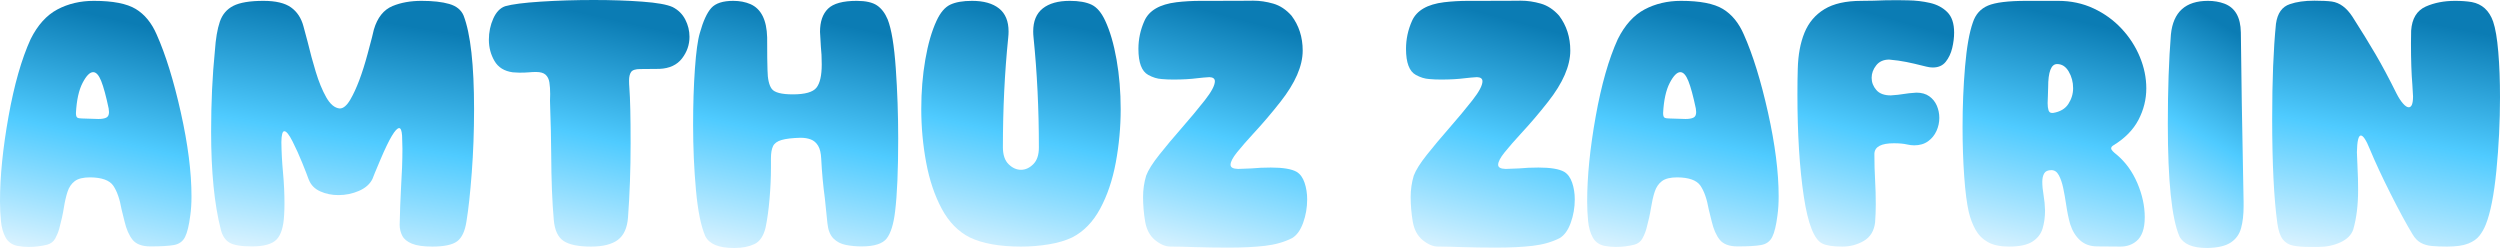
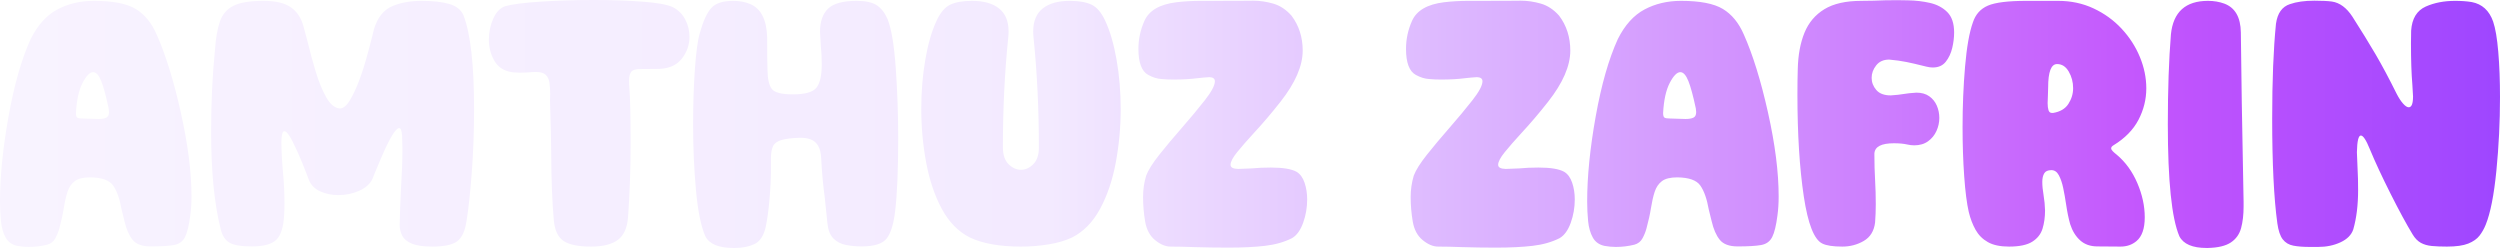
<svg xmlns="http://www.w3.org/2000/svg" viewBox="44 -5 14518 1440">
  <defs>
-     <linearGradient id="ink" x1="0" y1="0" x2="0.18" y2="1">
-       <stop offset="0%" stop-color="#dff4ff" />
-       <stop offset="52%" stop-color="#4fcbff" />
-       <stop offset="100%" stop-color="#0b7cb4" />
+     <linearGradient id="ink" gradientUnits="userSpaceOnUse" x1="44" y1="-5" x2="14562" y2="-5">
+       <stop offset="0%" stop-color="#f8f3ff" />
+       <stop offset="42%" stop-color="#f3eaff" />
+       <stop offset="58%" stop-color="#ddb8ff" />
+       <stop offset="72%" stop-color="#cf8afe" />
+       <stop offset="86%" stop-color="#c355fd" />
+       <stop offset="100%" stop-color="#9e46ff" />
    </linearGradient>
  </defs>
-   <g transform="translate(0 1426) scale(1 -1)">
-     <g transform="translate(0 0)">
-       <path d="M211 -3Q178 -3 145 3Q98 13 76.5 52.0Q55 91 49.5 147.0Q44 203 44 261Q44 478 93.5 754.5Q143 1031 222 1204Q283 1326 377.0 1376.0Q471 1426 589 1426Q754 1426 832.0 1379.0Q910 1332 954 1230Q1032 1055 1094.0 778.0Q1156 501 1156 291Q1156 230 1149 180Q1138 93 1118.5 54.5Q1099 16 1054.0 8.0Q1009 0 918 0Q845 0 814.0 38.5Q783 77 767 146L750 215Q734 306 701.5 353.0Q669 400 567 401Q507 401 478.0 379.0Q449 357 436.0 317.0Q423 277 414.5 223.0Q406 169 388 103Q380 74 365.0 46.5Q350 19 318 10Q265 -3 211 -3ZM615 740Q644 740 660.5 747.5Q677 755 677 780Q677 789 675 801Q652 910 631.5 961.0Q611 1012 585 1012Q556 1012 523.5 949.5Q491 887 485 775Q485 753 493.0 748.0Q501 743 520 743Z" fill="url(#ink)" />
-     </g>
-   </g>
-   <g transform="translate(0 1426) scale(1 -1)">
-     <g transform="translate(1203 0)">
-       <path d="M1351 -1Q1274 -1 1233.0 16.0Q1192 33 1177.0 62.0Q1162 91 1162 125Q1164 229 1170 343Q1178 466 1178 567L1176 643Q1173 687 1159 687Q1128 687 1051 506Q1009 407 1004 392Q982 347 925.5 322.5Q869 298 806 298Q749 298 701.0 319.5Q653 341 635 386L632 393Q623 419 596.5 484.5Q570 550 540.0 609.5Q510 669 492 669Q476 669 475 606Q476 520 484.5 428.5Q493 337 493 248Q493 215 491 183Q486 80 447.0 40.0Q408 0 304 0Q209 0 172.5 22.5Q136 45 123 99Q67 318 67 667Q67 918 89 1137Q96 1241 117.5 1304.5Q139 1368 196.0 1397.0Q253 1426 371 1426Q478 1426 531.0 1388.0Q584 1350 603 1279L628 1186Q648 1102 674.5 1014.5Q701 927 735.5 866.0Q770 805 814 801Q845 801 875 852Q929 944 976 1119Q1008 1237 1012 1259Q1043 1364 1121 1396Q1193 1426 1289 1426Q1388 1426 1450.0 1408.0Q1512 1390 1533 1341Q1594 1182 1594 796Q1594 605 1580.5 427.0Q1567 249 1550 146Q1537 60 1495.5 29.5Q1454 -1 1351 -1Z" fill="url(#ink)" />
-     </g>
-   </g>
-   <g transform="translate(0 1426) scale(1 -1)">
-     <g transform="translate(2885 0)">
-       <path d="M591 -1Q481 -1 432.0 31.5Q383 64 375 153Q361 310 360 534Q359 668 354 807L353 847L354 884Q354 923 349.5 952.0Q345 981 327.5 997.0Q310 1013 272 1013Q250 1013 231 1011Q208 1009 175 1009L137 1011Q63 1021 30.5 1077.0Q-2 1133 -2 1200Q-2 1266 23.5 1323.0Q49 1380 93 1395Q153 1412 299.0 1421.5Q445 1431 608 1431Q760 1431 888.5 1421.5Q1017 1412 1065 1390Q1114 1365 1138.5 1317.5Q1163 1270 1163 1217Q1163 1148 1119.5 1091.5Q1076 1035 989 1031L877 1030Q836 1030 824.0 1013.0Q812 996 812 963Q812 943 814 918Q821 830 821 598Q821 369 806 168Q799 77 747.0 38.0Q695 -1 591 -1Z" fill="url(#ink)" />
-     </g>
-   </g>
-   <g transform="translate(0 1426) scale(1 -1)">
-     <g transform="translate(4003 0)">
-       <path d="M309 -9H300Q172 -9 137 59Q99 146 82.5 328.0Q66 510 66 706Q66 883 76.5 1031.0Q87 1179 105 1239Q134 1343 171.5 1384.5Q209 1426 299 1426Q355 1426 399 1407Q492 1366 496 1214Q496 1067 498 1025Q499 946 523.0 914.5Q547 883 645 883Q752 883 782.5 922.0Q813 961 813 1057Q813 1115 808 1159Q805 1198 803 1246Q803 1335 849.5 1380.5Q896 1426 1016 1426Q1095 1426 1134.0 1399.5Q1173 1373 1196 1318Q1229 1234 1243.0 1033.5Q1257 833 1257 627Q1257 350 1239 203Q1226 93 1190.5 46.5Q1155 0 1044 0Q997 0 953.5 8.5Q910 17 881.0 46.0Q852 75 846 134Q839 209 831 280Q816 390 810 508Q808 558 792.0 584.5Q776 611 750.0 621.0Q724 631 690 631Q617 629 579.5 618.0Q542 607 530.0 582.0Q518 557 518 511V456Q518 372 510.0 277.0Q502 182 487 110Q469 35 421.0 13.0Q373 -9 309 -9Z" fill="url(#ink)" />
-     </g>
-   </g>
-   <g transform="translate(0 1426) scale(1 -1)">
-     <g transform="translate(5347 0)">
-       <path d="M626 -1Q440 -1 329 52Q228 103 166.0 218.5Q104 334 75.5 487.0Q47 640 47 798Q47 949 70.5 1085.0Q94 1221 136 1311Q169 1382 215.5 1404.0Q262 1426 342 1426Q443 1426 498.5 1382.0Q554 1338 554 1248Q554 1231 552 1213Q521 910 521 576Q521 510 554.0 477.5Q587 445 626 445Q665 445 697.5 477.5Q730 510 730 574Q730 909 699 1213Q697 1231 697 1248Q697 1338 752.5 1382.0Q808 1426 909 1426Q989 1426 1035.5 1404.0Q1082 1382 1115 1311Q1157 1221 1181.0 1085.0Q1205 949 1205 797Q1205 640 1176.5 487.0Q1148 334 1085.5 218.5Q1023 103 923 52Q866 25 787.5 12.0Q709 -1 626 -1Z" fill="url(#ink)" />
-     </g>
-   </g>
-   <g transform="translate(0 1426) scale(1 -1)">
-     <g transform="translate(6617 0)">
-       <path d="M560 -7Q460 -7 363 -4Q283 -1 224 -1Q181 -1 135.0 36.5Q89 74 77.0 145.0Q65 216 65 287Q65 351 83 411Q101 459 159.0 532.0Q217 605 288 686Q364 773 423.0 848.0Q482 923 482 959Q482 982 450 983Q416 981 382 977Q321 969 241 969Q205 969 173 972Q135 974 95 996Q38 1027 38 1147Q38 1232 73 1310Q113 1400 259 1418Q326 1426 400 1426Q677 1426 705 1427Q762 1427 821.0 1410.0Q880 1393 927 1340Q992 1254 992 1137Q992 1004 863 840Q786 742 708 658Q650 595 611.5 547.5Q573 500 573 474Q573 451 617 450L695 453Q747 458 807 458Q913 458 957 433Q988 414 1003.0 369.5Q1018 325 1018 273Q1018 202 994.5 137.0Q971 72 930 48Q863 14 774.0 3.5Q685 -7 560 -7Z" fill="url(#ink)" />
-     </g>
-   </g>
-   <g transform="translate(0 1426) scale(1 -1)">
-     <g transform="translate(8171 0)">
-       <path d="M560 -7Q460 -7 363 -4Q283 -1 224 -1Q181 -1 135.0 36.5Q89 74 77.0 145.0Q65 216 65 287Q65 351 83 411Q101 459 159.0 532.0Q217 605 288 686Q364 773 423.0 848.0Q482 923 482 959Q482 982 450 983Q416 981 382 977Q321 969 241 969Q205 969 173 972Q135 974 95 996Q38 1027 38 1147Q38 1232 73 1310Q113 1400 259 1418Q326 1426 400 1426Q677 1426 705 1427Q762 1427 821.0 1410.0Q880 1393 927 1340Q992 1254 992 1137Q992 1004 863 840Q786 742 708 658Q650 595 611.5 547.5Q573 500 573 474Q573 451 617 450L695 453Q747 458 807 458Q913 458 957 433Q988 414 1003.0 369.5Q1018 325 1018 273Q1018 202 994.5 137.0Q971 72 930 48Q863 14 774.0 3.5Q685 -7 560 -7Z" fill="url(#ink)" />
-     </g>
-   </g>
-   <g transform="translate(0 1426) scale(1 -1)">
-     <g transform="translate(9217 0)">
-       <path d="M211 -3Q178 -3 145 3Q98 13 76.5 52.0Q55 91 49.5 147.0Q44 203 44 261Q44 478 93.5 754.5Q143 1031 222 1204Q283 1326 377.0 1376.0Q471 1426 589 1426Q754 1426 832.0 1379.0Q910 1332 954 1230Q1032 1055 1094.0 778.0Q1156 501 1156 291Q1156 230 1149 180Q1138 93 1118.5 54.5Q1099 16 1054.0 8.0Q1009 0 918 0Q845 0 814.0 38.5Q783 77 767 146L750 215Q734 306 701.5 353.0Q669 400 567 401Q507 401 478.0 379.0Q449 357 436.0 317.0Q423 277 414.5 223.0Q406 169 388 103Q380 74 365.0 46.5Q350 19 318 10Q265 -3 211 -3ZM615 740Q644 740 660.5 747.5Q677 755 677 780Q677 789 675 801Q652 910 631.5 961.0Q611 1012 585 1012Q556 1012 523.5 949.5Q491 887 485 775Q485 753 493.0 748.0Q501 743 520 743Z" fill="url(#ink)" />
-     </g>
-   </g>
-   <g transform="translate(0 1426) scale(1 -1)">
-     <g transform="translate(10420 0)">
-       <path d="M323 -1Q241 -1 206 17Q135 52 99 290Q62 537 62 882Q62 968 64 1031Q67 1153 103.0 1241.0Q139 1329 218.5 1377.5Q298 1426 433 1426L505 1427Q568 1430 641 1430L704 1429Q771 1428 832.0 1414.0Q893 1400 932.5 1360.5Q972 1321 972 1242Q972 1199 961.0 1152.5Q950 1106 923.5 1072.5Q897 1039 848 1039Q831 1039 811 1044Q727 1065 695 1071Q651 1080 595 1085Q546 1085 519.5 1051.5Q493 1018 493 979Q493 940 520.0 908.5Q547 877 604 877Q650 880 678.0 885.0Q706 890 753 893Q798 893 827.5 872.0Q857 851 871.5 817.5Q886 784 886 746Q886 707 869.5 670.5Q853 634 820.5 610.5Q788 587 740 587Q721 587 699 592Q669 599 622 599Q513 599 509 540V528Q509 457 513.0 386.0Q517 315 517 245Q517 192 513 139Q504 65 447.5 32.0Q391 -1 323 -1Z" fill="url(#ink)" />
-     </g>
-   </g>
-   <g transform="translate(0 1426) scale(1 -1)">
-     <g transform="translate(11377 0)">
-       <path d="M981 -1 847 0Q786 0 747.0 35.0Q708 70 689 129Q675 178 665 246Q658 294 648.5 339.0Q639 384 623.0 413.5Q607 443 580 443Q549 443 538.0 424.0Q527 405 527 375Q527 341 534.5 297.0Q542 253 543 209Q543 151 528.5 103.5Q514 56 469.0 27.5Q424 -1 334 -1Q257 -1 211.0 25.0Q165 51 139.5 96.5Q114 142 100 200Q83 274 73.5 407.5Q64 541 64 693Q64 875 78.5 1044.5Q93 1214 124 1301Q147 1371 211.5 1398.5Q276 1426 435 1426H619Q731 1426 825.0 1382.0Q919 1338 987.5 1264.5Q1056 1191 1093.5 1100.5Q1131 1010 1131 918Q1131 822 1085.5 735.0Q1040 648 940 587Q927 579 927 570Q927 562 936.5 552.5Q946 543 960 532Q1036 468 1079.0 367.5Q1122 267 1122 169Q1122 71 1074 31Q1036 -1 981 -1ZM589 775Q651 785 678.5 827.5Q706 870 706 919Q706 972 680.5 1015.5Q655 1059 613 1059Q561 1059 561 924Q561 898 559.5 874.5Q558 851 558 832Q558 807 563.0 791.0Q568 775 584 775Z" fill="url(#ink)" />
-     </g>
-   </g>
-   <g transform="translate(0 1426) scale(1 -1)">
-     <g transform="translate(12560 0)">
-       <path d="M305 -9H298Q175 -9 140 59Q73 216 73 710Q73 1009 91 1232Q111 1426 306 1426Q358 1426 401 1410Q495 1375 497 1243Q500 917 513 258V232Q513 160 498.5 106.5Q484 53 439.0 23.0Q394 -7 305 -9Z" fill="url(#ink)" />
-     </g>
-   </g>
-   <g transform="translate(0 1426) scale(1 -1)">
-     <g transform="translate(13166 0)">
-       <path d="M340 -3H291Q234 -3 195.5 4.5Q157 12 134.5 41.0Q112 70 103 134Q73 352 73 742Q73 1074 95 1293Q108 1385 176 1407Q233 1427 318 1427Q383 1427 420 1422Q488 1412 539 1334Q617 1212 673.5 1115.5Q730 1019 796 886Q814 851 833.0 829.5Q852 808 866 808Q891 808 891 871L887 940Q879 1033 879 1179L880 1253Q887 1358 965 1393Q1039 1426 1135 1426Q1190 1426 1232 1419Q1322 1402 1356 1306Q1376 1248 1386.0 1129.5Q1396 1011 1396 866Q1396 652 1375.0 439.5Q1354 227 1313 126Q1299 91 1277.0 62.5Q1255 34 1211.5 16.5Q1168 -1 1088 -1Q1037 -1 1000.0 2.5Q963 6 936.0 21.0Q909 36 889 69Q835 158 760.5 306.0Q686 454 640 565Q608 644 588 644Q567 644 565 547L569 449Q572 396 572 327Q572 197 544 99Q528 51 470.0 24.0Q412 -3 340 -3Z" fill="url(#ink)" />
-     </g>
-   </g>
+   <path d="M211 1429.0Q178 1429.0 145 1423.0Q98 1413.0 76.5 1374.0Q55 1335.0 49.5 1279.0Q44 1223.0 44 1165.0Q44 948.0 93.5 671.5Q143 395.0 222 222.0Q283 100.0 377.0 50.0Q471 0.0 589 0.0Q754 0.0 832.0 47.0Q910 94.0 954 196.0Q1032 371.0 1094.0 648.0Q1156 925.0 1156 1135.0Q1156 1196.0 1149 1246.0Q1138 1333.0 1118.5 1371.5Q1099 1410.0 1054.0 1418.0Q1009 1426.0 918 1426.0Q845 1426.0 814.0 1387.5Q783 1349.0 767 1280.0L750 1211.0Q734 1120.0 701.5 1073.0Q669 1026.0 567 1025.0Q507 1025.0 478.0 1047.0Q449 1069.0 436.0 1109.0Q423 1149.0 414.5 1203.0Q406 1257.0 388 1323.0Q380 1352.0 365.0 1379.5Q350 1407.0 318 1416.0Q265 1429.0 211 1429.0ZM615 686.0Q644 686.0 660.5 678.5Q677 671.0 677 646.0Q677 637.0 675 625.0Q652 516.0 631.5 465.0Q611 414.0 585 414.0Q556 414.0 523.5 476.5Q491 539.0 485 651.0Q485 673.0 493.0 678.0Q501 683.0 520 683.0Z M2554 1427.0Q2477 1427.0 2436.0 1410.0Q2395 1393.0 2380.0 1364.0Q2365 1335.0 2365 1301.0Q2367 1197.0 2373 1083.0Q2381 960.0 2381 859.0L2379 783.0Q2376 739.0 2362 739.0Q2331 739.0 2254 920.0Q2212 1019.0 2207 1034.0Q2185 1079.0 2128.5 1103.5Q2072 1128.0 2009 1128.0Q1952 1128.0 1904.0 1106.5Q1856 1085.0 1838 1040.0L1835 1033.0Q1826 1007.0 1799.5 941.5Q1773 876.0 1743.0 816.5Q1713 757.0 1695 757.0Q1679 757.0 1678 820.0Q1679 906.0 1687.5 997.5Q1696 1089.0 1696 1178.0Q1696 1211.0 1694 1243.0Q1689 1346.0 1650.0 1386.0Q1611 1426.0 1507 1426.0Q1412 1426.0 1375.5 1403.5Q1339 1381.0 1326 1327.0Q1270 1108.0 1270 759.0Q1270 508.0 1292 289.0Q1299 185.0 1320.5 121.5Q1342 58.0 1399.0 29.0Q1456 0.0 1574 0.0Q1681 0.0 1734.0 38.0Q1787 76.0 1806 147.0L1831 240.0Q1851 324.0 1877.5 411.5Q1904 499.0 1938.5 560.0Q1973 621.0 2017 625.0Q2048 625.0 2078 574.0Q2132 482.0 2179 307.0Q2211 189.0 2215 167.0Q2246 62.0 2324 30.0Q2396 0.0 2492 0.0Q2591 0.0 2653.0 18.0Q2715 36.0 2736 85.0Q2797 244.0 2797 630.0Q2797 821.0 2783.5 999.0Q2770 1177.0 2753 1280.0Q2740 1366.0 2698.5 1396.5Q2657 1427.0 2554 1427.0Z M3476 1427.0Q3366 1427.0 3317.0 1394.5Q3268 1362.0 3260 1273.0Q3246 1116.0 3245 892.0Q3244 758.0 3239 619.0L3238 579.0L3239 542.0Q3239 503.0 3234.5 474.0Q3230 445.0 3212.5 429.0Q3195 413.0 3157 413.0Q3135 413.0 3116 415.0Q3093 417.0 3060 417.0L3022 415.0Q2948 405.0 2915.5 349.0Q2883 293.0 2883 226.0Q2883 160.0 2908.5 103.0Q2934 46.0 2978 31.0Q3038 14.0 3184.0 4.5Q3330 -5.0 3493 -5.0Q3645 -5.0 3773.5 4.5Q3902 14.0 3950 36.0Q3999 61.0 4023.5 108.5Q4048 156.0 4048 209.0Q4048 278.0 4004.5 334.5Q3961 391.0 3874 395.0L3762 396.0Q3721 396.0 3709.0 413.0Q3697 430.0 3697 463.0Q3697 483.0 3699 508.0Q3706 596.0 3706 828.0Q3706 1057.0 3691 1258.0Q3684 1349.0 3632.0 1388.0Q3580 1427.0 3476 1427.0Z M4312 1435.0H4303Q4175 1435.0 4140 1367.0Q4102 1280.0 4085.5 1098.0Q4069 916.0 4069 720.0Q4069 543.0 4079.5 395.0Q4090 247.0 4108 187.0Q4137 83.0 4174.5 41.5Q4212 0.0 4302 0.0Q4358 0.0 4402 19.0Q4495 60.0 4499 212.0Q4499 359.0 4501 401.0Q4502 480.0 4526.0 511.5Q4550 543.0 4648 543.0Q4755 543.0 4785.5 504.0Q4816 465.0 4816 369.0Q4816 311.0 4811 267.0Q4808 228.0 4806 180.0Q4806 91.0 4852.5 45.5Q4899 0.0 5019 0.0Q5098 0.0 5137.0 26.5Q5176 53.0 5199 108.0Q5232 192.0 5246.0 392.5Q5260 593.0 5260 799.0Q5260 1076.0 5242 1223.0Q5229 1333.0 5193.5 1379.5Q5158 1426.0 5047 1426.0Q5000 1426.0 4956.5 1417.5Q4913 1409.0 4884.0 1380.0Q4855 1351.0 4849 1292.0Q4842 1217.0 4834 1146.0Q4819 1036.0 4813 918.0Q4811 868.0 4795.0 841.5Q4779 815.0 4753.0 805.0Q4727 795.0 4693 795.0Q4620 797.0 4582.5 808.0Q4545 819.0 4533.0 844.0Q4521 869.0 4521 915.0V970.0Q4521 1054.0 4513.0 1149.0Q4505 1244.0 4490 1316.0Q4472 1391.0 4424.0 1413.0Q4376 1435.0 4312 1435.0Z M5973 1427.0Q5787 1427.0 5676 1374.0Q5575 1323.0 5513.0 1207.5Q5451 1092.0 5422.5 939.0Q5394 786.0 5394 628.0Q5394 477.0 5417.5 341.0Q5441 205.0 5483 115.0Q5516 44.0 5562.5 22.0Q5609 0.0 5689 0.0Q5790 0.0 5845.5 44.0Q5901 88.0 5901 178.0Q5901 195.0 5899 213.0Q5868 516.0 5868 850.0Q5868 916.0 5901.0 948.5Q5934 981.0 5973 981.0Q6012 981.0 6044.5 948.5Q6077 916.0 6077 852.0Q6077 517.0 6046 213.0Q6044 195.0 6044 178.0Q6044 88.0 6099.5 44.0Q6155 0.0 6256 0.0Q6336 0.0 6382.5 22.0Q6429 44.0 6462 115.0Q6504 205.0 6528.0 341.0Q6552 477.0 6552 629.0Q6552 786.0 6523.5 939.0Q6495 1092.0 6432.5 1207.5Q6370 1323.0 6270 1374.0Q6213 1401.0 6134.5 1414.0Q6056 1427.0 5973 1427.0Z M7177 1433.0Q7077 1433.0 6980 1430.0Q6900 1427.0 6841 1427.0Q6798 1427.0 6752.0 1389.5Q6706 1352.0 6694.0 1281.0Q6682 1210.0 6682 1139.0Q6682 1075.0 6700 1015.0Q6718 967.0 6776.0 894.0Q6834 821.0 6905 740.0Q6981 653.0 7040.0 578.0Q7099 503.0 7099 467.0Q7099 444.0 7067 443.0Q7033 445.0 6999 449.0Q6938 457.0 6858 457.0Q6822 457.0 6790 454.0Q6752 452.0 6712 430.0Q6655 399.0 6655 279.0Q6655 194.0 6690 116.0Q6730 26.0 6876 8.0Q6943 0.0 7017 0.0Q7294 0.0 7322 -1.0Q7379 -1.0 7438.0 16.0Q7497 33.0 7544 86.0Q7609 172.0 7609 289.0Q7609 422.0 7480 586.0Q7403 684.0 7325 768.0Q7267 831.0 7228.5 878.5Q7190 926.0 7190 952.0Q7190 975.0 7234 976.0L7312 973.0Q7364 968.0 7424 968.0Q7530 968.0 7574 993.0Q7605 1012.0 7620.0 1056.5Q7635 1101.0 7635 1153.0Q7635 1224.0 7611.5 1289.0Q7588 1354.0 7547 1378.0Q7480 1412.0 7391.0 1422.5Q7302 1433.0 7177 1433.0Z M8731 1433.0Q8631 1433.0 8534 1430.0Q8454 1427.0 8395 1427.0Q8352 1427.0 8306.0 1389.5Q8260 1352.0 8248.0 1281.0Q8236 1210.0 8236 1139.0Q8236 1075.0 8254 1015.0Q8272 967.0 8330.0 894.0Q8388 821.0 8459 740.0Q8535 653.0 8594.0 578.0Q8653 503.0 8653 467.0Q8653 444.0 8621 443.0Q8587 445.0 8553 449.0Q8492 457.0 8412 457.0Q8376 457.0 8344 454.0Q8306 452.0 8266 430.0Q8209 399.0 8209 279.0Q8209 194.0 8244 116.0Q8284 26.0 8430 8.0Q8497 0.0 8571 0.0Q8848 0.0 8876 -1.0Q8933 -1.0 8992.0 16.0Q9051 33.0 9098 86.0Q9163 172.0 9163 289.0Q9163 422.0 9034 586.0Q8957 684.0 8879 768.0Q8821 831.0 8782.5 878.5Q8744 926.0 8744 952.0Q8744 975.0 8788 976.0L8866 973.0Q8918 968.0 8978 968.0Q9084 968.0 9128 993.0Q9159 1012.0 9174.0 1056.5Q9189 1101.0 9189 1153.0Q9189 1224.0 9165.5 1289.0Q9142 1354.0 9101 1378.0Q9034 1412.0 8945.0 1422.5Q8856 1433.0 8731 1433.0Z M9428 1429.0Q9395 1429.0 9362 1423.0Q9315 1413.0 9293.5 1374.0Q9272 1335.0 9266.5 1279.0Q9261 1223.0 9261 1165.0Q9261 948.0 9310.5 671.5Q9360 395.0 9439 222.0Q9500 100.0 9594.0 50.0Q9688 0.0 9806 0.0Q9971 0.0 10049.0 47.0Q10127 94.0 10171 196.0Q10249 371.0 10311.0 648.0Q10373 925.0 10373 1135.0Q10373 1196.0 10366 1246.0Q10355 1333.0 10335.5 1371.5Q10316 1410.0 10271.0 1418.0Q10226 1426.0 10135 1426.0Q10062 1426.0 10031.0 1387.5Q10000 1349.0 9984 1280.0L9967 1211.0Q9951 1120.0 9918.5 1073.0Q9886 1026.0 9784 1025.0Q9724 1025.0 9695.0 1047.0Q9666 1069.0 9653.0 1109.0Q9640 1149.0 9631.5 1203.0Q9623 1257.0 9605 1323.0Q9597 1352.0 9582.0 1379.5Q9567 1407.0 9535 1416.0Q9482 1429.0 9428 1429.0ZM9832 686.0Q9861 686.0 9877.5 678.5Q9894 671.0 9894 646.0Q9894 637.0 9892 625.0Q9869 516.0 9848.5 465.0Q9828 414.0 9802 414.0Q9773 414.0 9740.5 476.5Q9708 539.0 9702 651.0Q9702 673.0 9710.0 678.0Q9718 683.0 9737 683.0Z M10743 1427.0Q10661 1427.0 10626 1409.0Q10555 1374.0 10519 1136.0Q10482 889.0 10482 544.0Q10482 458.0 10484 395.0Q10487 273.0 10523.0 185.0Q10559 97.0 10638.5 48.5Q10718 0.0 10853 0.0L10925 -1.0Q10988 -4.0 11061 -4.0L11124 -3.0Q11191 -2.0 11252.0 12.0Q11313 26.0 11352.5 65.5Q11392 105.0 11392 184.0Q11392 227.0 11381.0 273.5Q11370 320.0 11343.5 353.5Q11317 387.0 11268 387.0Q11251 387.0 11231 382.0Q11147 361.0 11115 355.0Q11071 346.0 11015 341.0Q10966 341.0 10939.5 374.5Q10913 408.0 10913 447.0Q10913 486.0 10940.0 517.5Q10967 549.0 11024 549.0Q11070 546.0 11098.0 541.0Q11126 536.0 11173 533.0Q11218 533.0 11247.5 554.0Q11277 575.0 11291.5 608.5Q11306 642.0 11306 680.0Q11306 719.0 11289.5 755.5Q11273 792.0 11240.5 815.5Q11208 839.0 11160 839.0Q11141 839.0 11119 834.0Q11089 827.0 11042 827.0Q10933 827.0 10929 886.0V898.0Q10929 969.0 10933.0 1040.0Q10937 1111.0 10937 1181.0Q10937 1234.0 10933 1287.0Q10924 1361.0 10867.5 1394.0Q10811 1427.0 10743 1427.0Z M12358 1427.0 12224 1426.0Q12163 1426.0 12124.0 1391.0Q12085 1356.0 12066 1297.0Q12052 1248.0 12042 1180.0Q12035 1132.0 12025.5 1087.0Q12016 1042.0 12000.0 1012.5Q11984 983.0 11957 983.0Q11926 983.0 11915.0 1002.0Q11904 1021.0 11904 1051.0Q11904 1085.0 11911.5 1129.0Q11919 1173.0 11920 1217.0Q11920 1275.0 11905.5 1322.5Q11891 1370.0 11846.0 1398.5Q11801 1427.0 11711 1427.0Q11634 1427.0 11588.0 1401.0Q11542 1375.0 11516.5 1329.5Q11491 1284.0 11477 1226.0Q11460 1152.0 11450.5 1018.5Q11441 885.0 11441 733.0Q11441 551.0 11455.5 381.5Q11470 212.0 11501 125.0Q11524 55.0 11588.5 27.5Q11653 0.0 11812 0.0H11996Q12108 0.0 12202.0 44.0Q12296 88.0 12364.5 161.5Q12433 235.0 12470.5 325.5Q12508 416.0 12508 508.0Q12508 604.0 12462.5 691.0Q12417 778.0 12317 839.0Q12304 847.0 12304 856.0Q12304 864.0 12313.5 873.5Q12323 883.0 12337 894.0Q12413 958.0 12456.0 1058.5Q12499 1159.0 12499 1257.0Q12499 1355.0 12451 1395.0Q12413 1427.0 12358 1427.0ZM11966 651.0Q12028 641.0 12055.5 598.5Q12083 556.0 12083 507.0Q12083 454.0 12057.5 410.5Q12032 367.0 11990 367.0Q11938 367.0 11938 502.0Q11938 528.0 11936.5 551.5Q11935 575.0 11935 594.0Q11935 619.0 11940.0 635.0Q11945 651.0 11961 651.0Z M12865 1435.0H12858Q12735 1435.0 12700 1367.0Q12633 1210.0 12633 716.0Q12633 417.0 12651 194.0Q12671 0.0 12866 0.0Q12918 0.0 12961 16.0Q13055 51.0 13057 183.0Q13060 509.0 13073 1168.0V1194.0Q13073 1266.0 13058.5 1319.5Q13044 1373.0 12999.0 1403.0Q12954 1433.0 12865 1435.0Z M13506 1429.0H13457Q13400 1429.0 13361.5 1421.5Q13323 1414.0 13300.5 1385.0Q13278 1356.0 13269 1292.0Q13239 1074.0 13239 684.0Q13239 352.0 13261 133.0Q13274 41.0 13342 19.0Q13399 -1.0 13484 -1.0Q13549 -1.0 13586 4.0Q13654 14.0 13705 92.0Q13783 214.0 13839.5 310.5Q13896 407.0 13962 540.0Q13980 575.0 13999.0 596.5Q14018 618.0 14032 618.0Q14057 618.0 14057 555.0L14053 486.0Q14045 393.0 14045 247.0L14046 173.0Q14053 68.0 14131 33.0Q14205 0.0 14301 0.0Q14356 0.0 14398 7.0Q14488 24.0 14522 120.0Q14542 178.0 14552.0 296.5Q14562 415.0 14562 560.0Q14562 774.0 14541.0 986.5Q14520 1199.0 14479 1300.0Q14465 1335.0 14443.0 1363.5Q14421 1392.0 14377.5 1409.5Q14334 1427.0 14254 1427.0Q14203 1427.0 14166.0 1423.5Q14129 1420.0 14102.0 1405.0Q14075 1390.0 14055 1357.0Q14001 1268.0 13926.5 1120.0Q13852 972.0 13806 861.0Q13774 782.0 13754 782.0Q13733 782.0 13731 879.0L13735 977.0Q13738 1030.0 13738 1099.0Q13738 1229.0 13710 1327.0Q13694 1375.0 13636.0 1402.0Q13578 1429.0 13506 1429.0Z" fill="url(#ink)" />
</svg>
